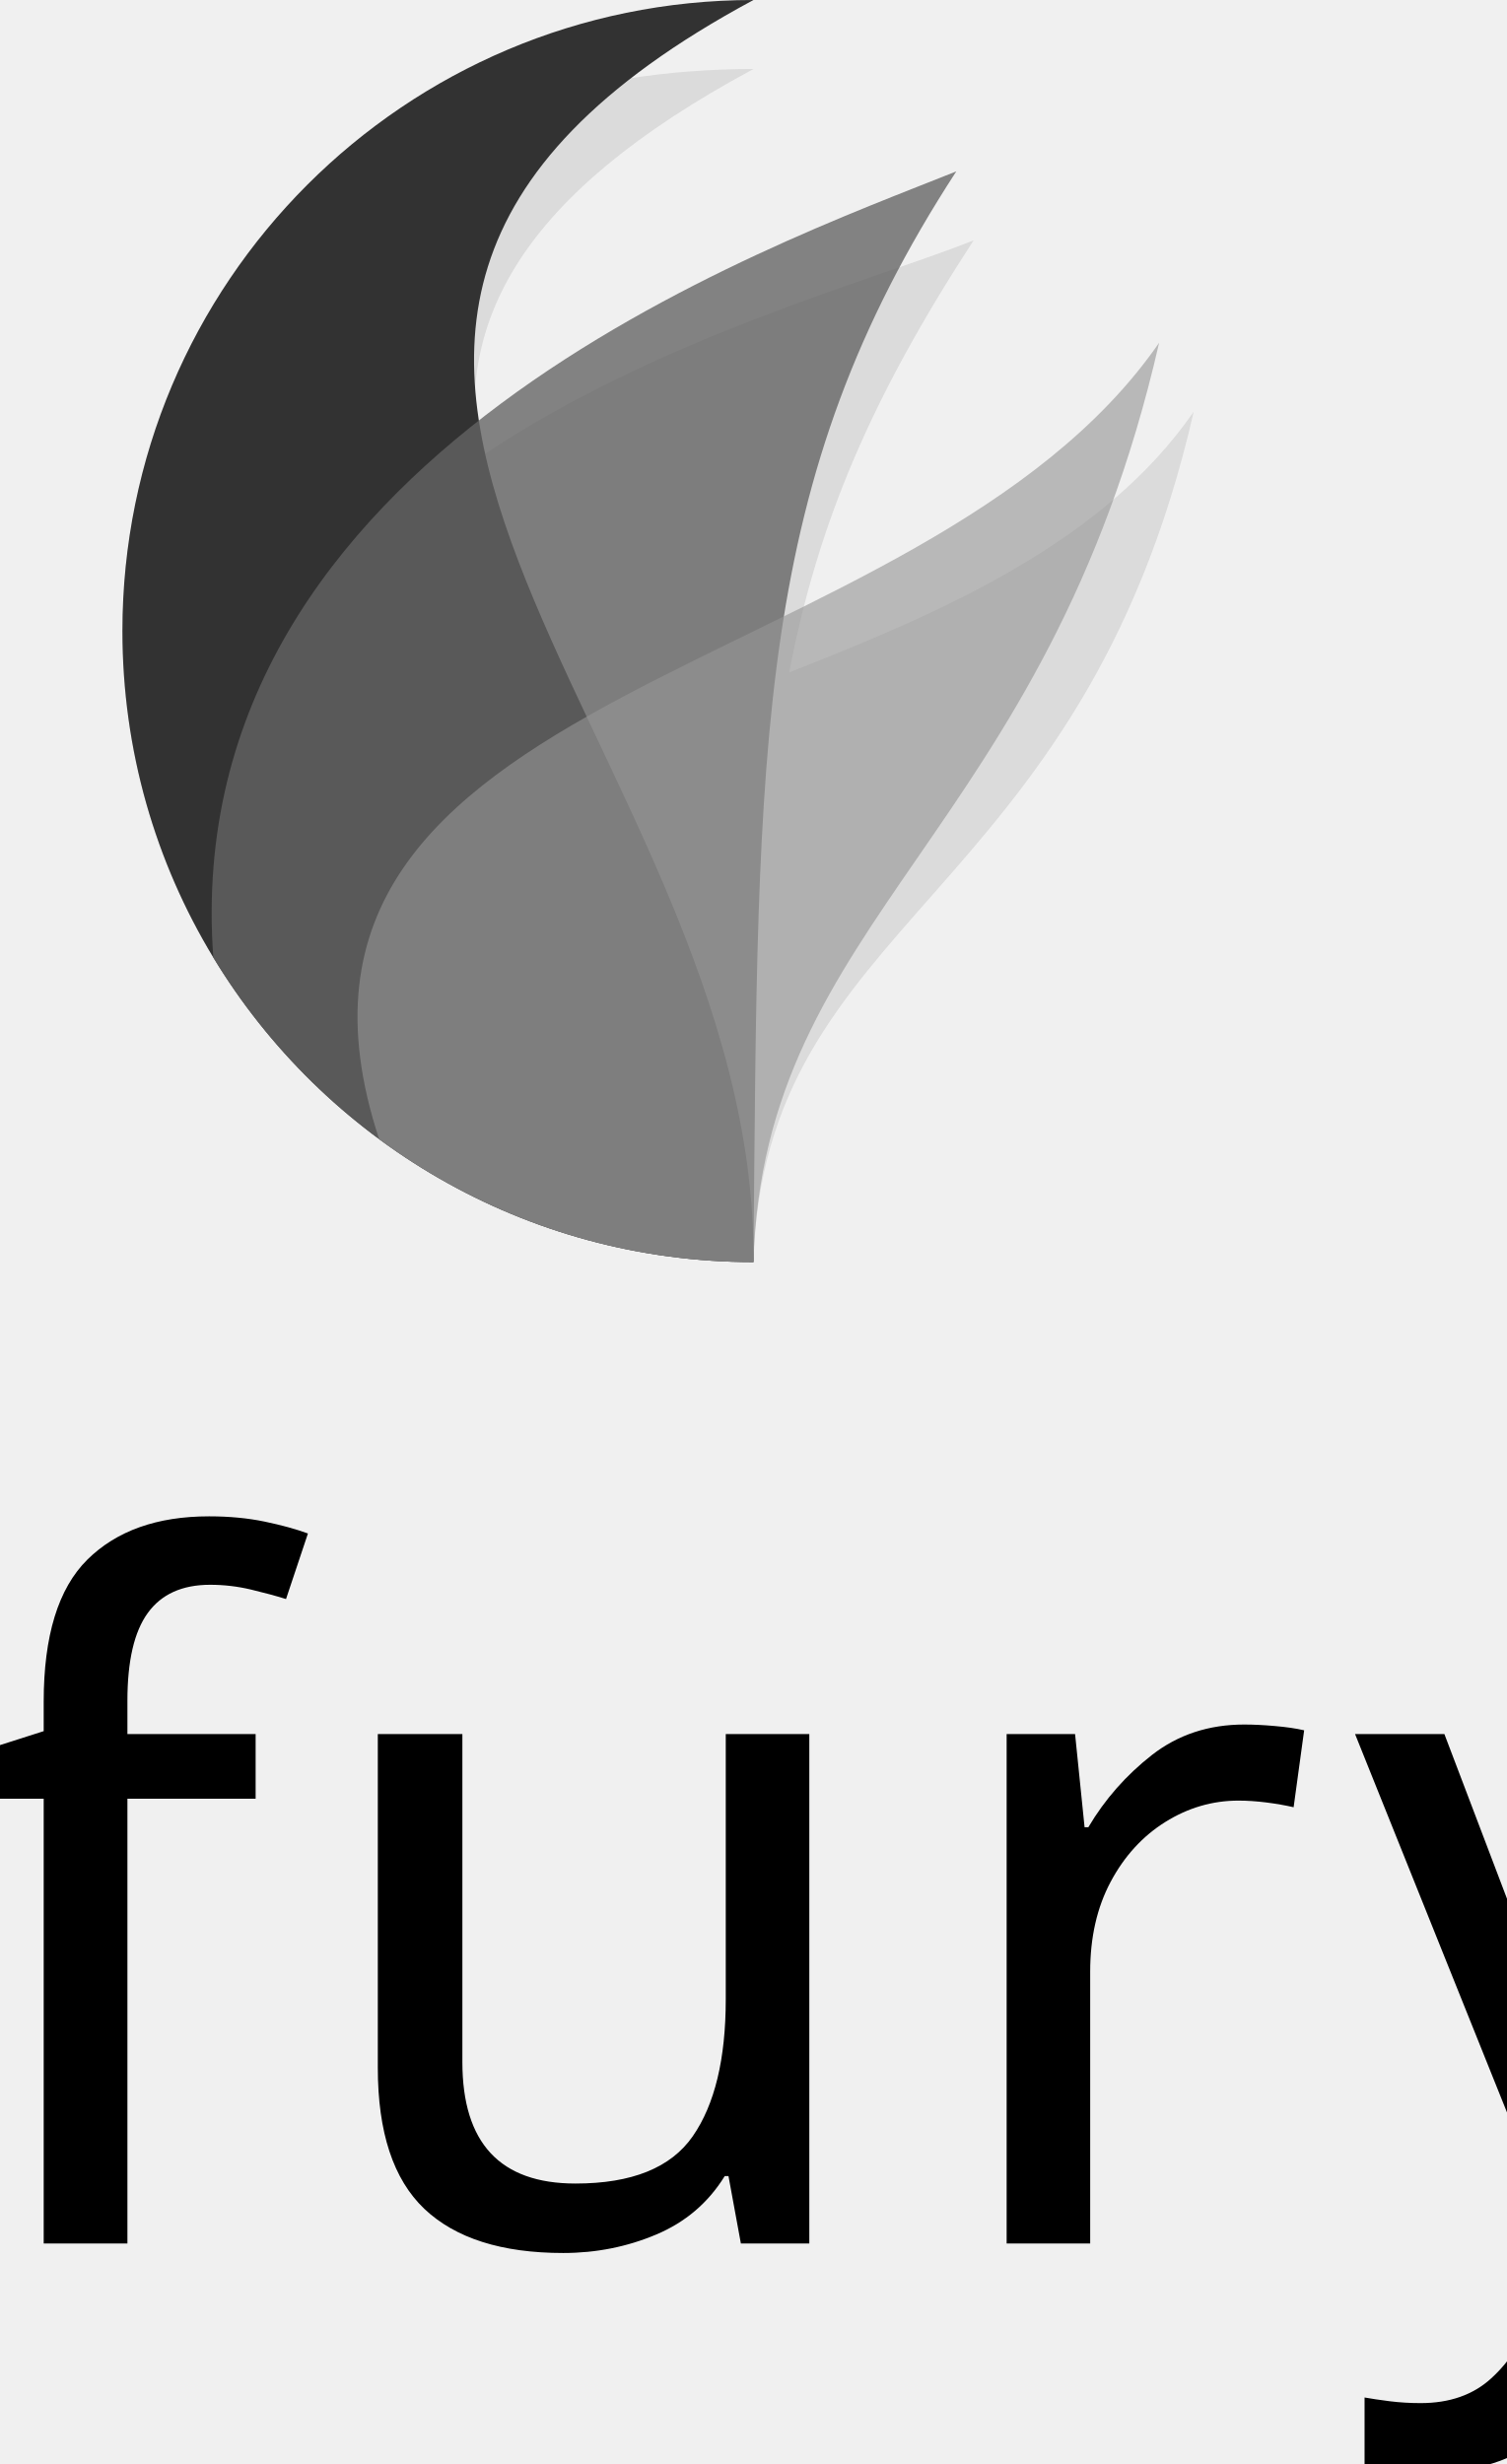
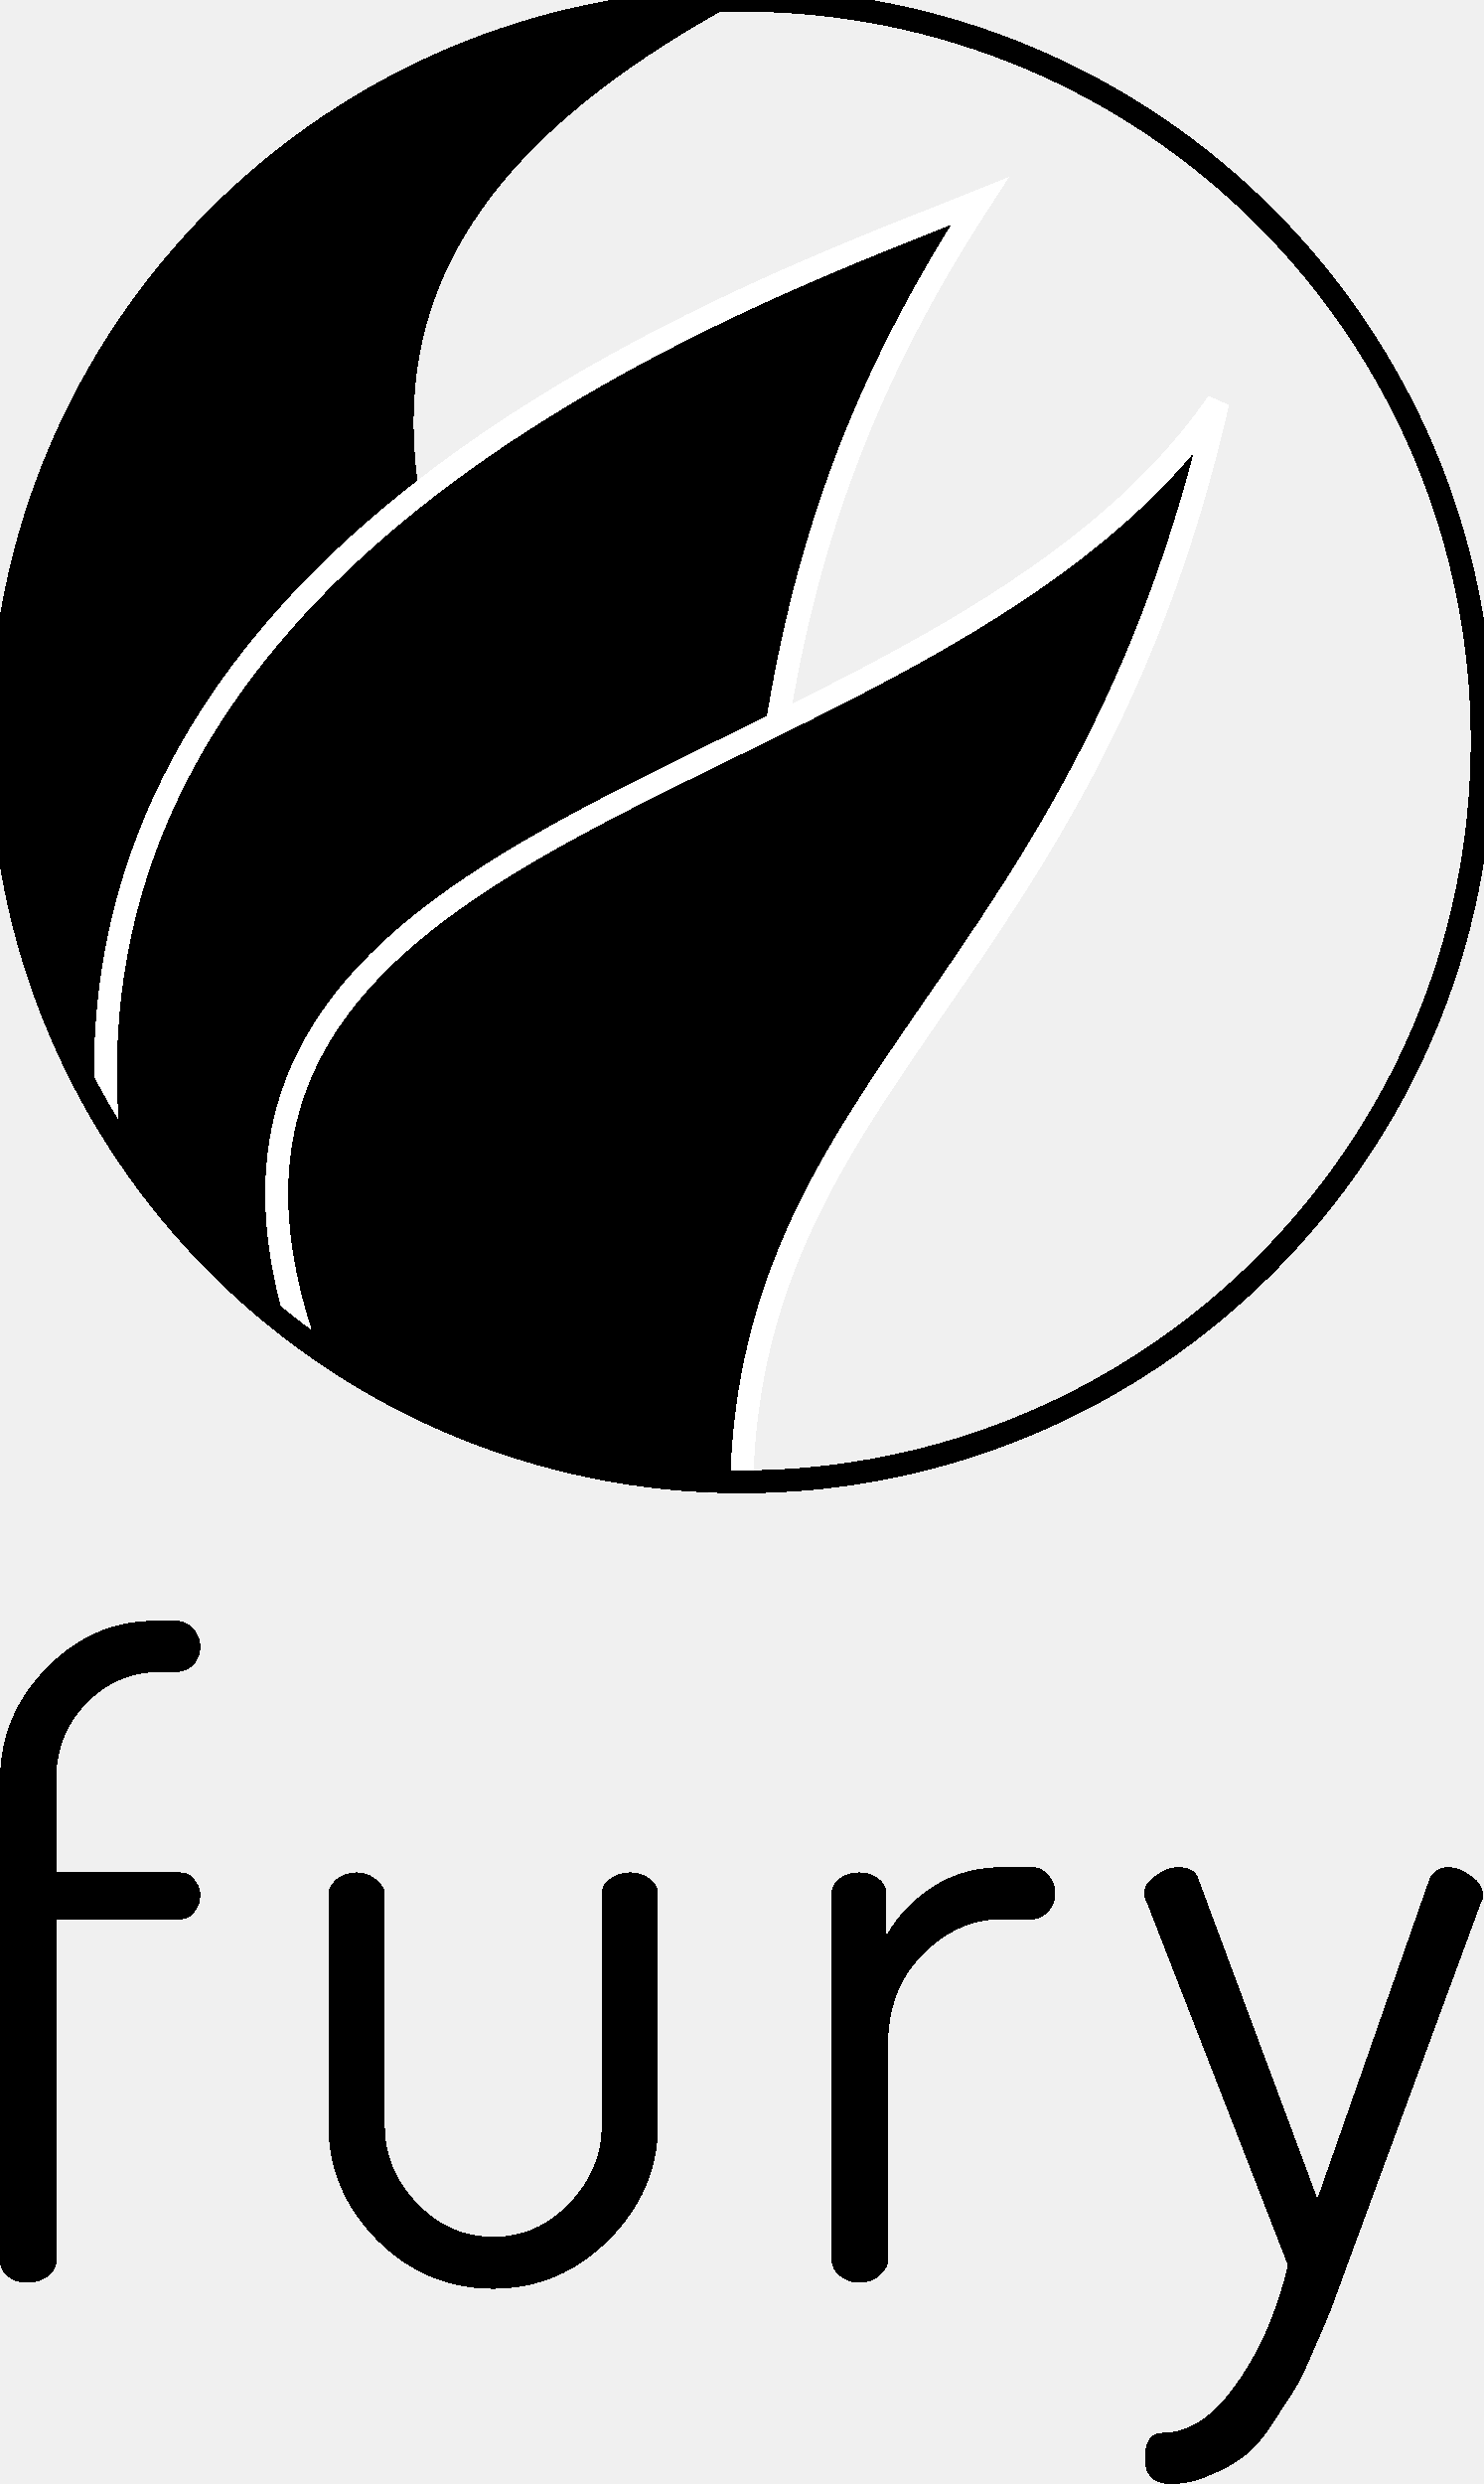
- <svg xmlns="http://www.w3.org/2000/svg" width="138.656mm" height="226.719mm" viewBox="0 0 138.656 226.719" version="1.1" id="svg6132">
-   <defs id="defs6126" />
-   <g id="layer1" transform="translate(-38.77341,-33.96206)">
-     <g transform="translate(241.2627,-260.9141)" style="display:inline" id="g6107">
-       <g id="g4647">
-         <path style="display:inline;opacity:1;fill:#969696;fill-opacity:0.242;fill-rule:nonzero;stroke:none;stroke-width:1.265;stroke-miterlimit:4;stroke-dasharray:none;stroke-opacity:1" d="m -133.162,301.226 c -32.068,0 -58.064,19.646 -58.064,51.714 0,10.993 3.055,21.272 8.362,30.035 3.949,6.521 9.146,12.202 15.258,16.713 1.3e-4,2.6e-4 2.7e-4,7.9e-4 5.3e-4,0.001 0.013,0.01 0.026,0.019 0.039,0.028 0.272,0.201 0.546,0.399 0.822,0.595 0.005,0.004 0.01,0.007 0.015,0.011 0.074,0.053 0.15,0.104 0.224,0.157 0.21,0.148 0.422,0.295 0.634,0.44 0.097,0.067 0.195,0.132 0.293,0.198 0.197,0.133 0.394,0.264 0.593,0.395 0.098,0.064 0.195,0.128 0.293,0.191 0.208,0.135 0.418,0.269 0.628,0.401 0.084,0.053 0.168,0.107 0.253,0.16 0.271,0.169 0.543,0.335 0.816,0.499 0.026,0.016 0.053,0.032 0.079,0.048 0.295,0.176 0.592,0.35 0.89,0.521 0.093,0.053 0.186,0.105 0.28,0.158 0.216,0.122 0.432,0.243 0.649,0.363 0.105,0.058 0.21,0.115 0.316,0.172 0.203,0.11 0.406,0.218 0.61,0.326 0.108,0.057 0.217,0.115 0.326,0.171 0.231,0.12 0.464,0.238 0.697,0.354 0.079,0.04 0.157,0.08 0.237,0.119 0.312,0.155 0.626,0.307 0.942,0.456 0.067,0.032 0.134,0.062 0.201,0.093 0.24,0.112 0.48,0.224 0.721,0.333 0.129,0.058 0.258,0.115 0.388,0.173 0.201,0.089 0.402,0.177 0.605,0.264 0.115,0.049 0.23,0.098 0.346,0.147 0.23,0.097 0.46,0.192 0.691,0.286 0.093,0.038 0.186,0.076 0.28,0.114 0.299,0.12 0.599,0.237 0.9,0.352 0.031,0.012 0.062,0.024 0.093,0.036 0.004,10e-4 0.008,0.003 0.011,0.004 0.325,0.123 0.653,0.244 0.981,0.361 0.087,0.031 0.175,0.061 0.263,0.092 0.249,0.088 0.499,0.175 0.75,0.259 0.106,0.036 0.212,0.071 0.319,0.106 0.232,0.077 0.466,0.152 0.699,0.226 0.114,0.036 0.227,0.072 0.341,0.107 0.267,0.083 0.535,0.163 0.804,0.242 0.069,0.02 0.138,0.042 0.208,0.062 0.34,0.099 0.682,0.194 1.024,0.287 0.092,0.025 0.184,0.048 0.276,0.072 0.248,0.066 0.496,0.131 0.746,0.193 0.129,0.032 0.258,0.063 0.387,0.095 0.222,0.054 0.444,0.107 0.666,0.158 0.14,0.032 0.28,0.064 0.421,0.096 0.217,0.048 0.435,0.095 0.653,0.141 0.125,0.026 0.25,0.053 0.375,0.079 0.302,0.062 0.606,0.121 0.91,0.178 0.049,0.009 0.098,0.019 0.148,0.028 0.014,0.003 0.028,0.005 0.042,0.007 0.343,0.063 0.686,0.123 1.031,0.18 0.086,0.014 0.172,0.027 0.258,0.041 0.265,0.043 0.531,0.084 0.798,0.123 0.131,0.019 0.261,0.037 0.392,0.055 0.232,0.032 0.464,0.064 0.697,0.093 0.128,0.016 0.257,0.033 0.386,0.048 0.264,0.032 0.529,0.061 0.794,0.089 0.1,0.011 0.2,0.022 0.301,0.033 0.36,0.036 0.72,0.07 1.082,0.099 0.081,0.007 0.163,0.012 0.244,0.018 0.276,0.021 0.552,0.042 0.828,0.059 0.137,0.009 0.274,0.016 0.411,0.024 0.246,0.014 0.493,0.027 0.741,0.038 0.117,0.005 0.234,0.01 0.351,0.015 0.274,0.01 0.548,0.019 0.822,0.025 0.104,0.002 0.208,0.006 0.312,0.008 0.371,0.007 0.743,0.011 1.116,0.011 0.892,-31.88 30.111,-32.815 40.501,-78.243 -8.271,11.965 -22.915,18.374 -37.218,23.984 2.679,-13.945 7.638,-25.413 16.967,-39.752 -9.089,3.651 -29.252,8.957 -45.631,20.103 -1.813,-12.502 3.527,-24.126 25.38,-35.871 z" id="path16-3-75-5-2" />
-         <circle style="opacity:0;fill:#bf881d;fill-opacity:0.667;fill-rule:nonzero;stroke:#005a00;stroke-width:1.265;stroke-miterlimit:4;stroke-dasharray:none;stroke-opacity:1" id="path10-4-9" cx="-130.756" cy="350.802" r="52.986" />
-         <path style="display:inline;opacity:1;fill:#323232;fill-opacity:1;fill-rule:nonzero;stroke:none;stroke-width:1.265;stroke-miterlimit:4;stroke-dasharray:none;stroke-opacity:1" d="m -133.161,411.005 c -21.075,0 -39.528,-11.228 -49.702,-28.029 -5.307,-8.763 -8.362,-19.043 -8.362,-30.036 0,-32.068 25.996,-58.064 58.064,-58.064 -58.056,31.2 0.419,67.901 0,116.129 z" id="path16-3-4-1" />
-         <path style="display:inline;opacity:1;fill:#646464;fill-opacity:0.784;fill-rule:nonzero;stroke:none;stroke-width:1.265;stroke-miterlimit:4;stroke-dasharray:none;stroke-opacity:1" d="m -133.161,411.005 c -21.075,0 -39.528,-11.228 -49.702,-28.029 -3.389,-46.401 51.274,-65.466 68.365,-72.332 -18.612,28.607 -18.244,52.133 -18.663,100.361 z" id="path16-3-6-30-2" />
-         <path style="display:inline;opacity:1;fill:#969696;fill-opacity:0.616;fill-rule:nonzero;stroke:none;stroke-width:1.265;stroke-miterlimit:4;stroke-dasharray:none;stroke-opacity:1" d="m -133.161,411.005 c -12.895,0 -24.808,-4.203 -34.444,-11.315 -14.008,-42.564 49.794,-41.487 71.77,-73.279 -10.391,45.427 -36.434,52.713 -37.326,84.593 z" id="path16-3-6-7-7-7" />
-       </g>
-       <text id="text4694" y="501.304" x="-207.999" style="font-style:normal;font-weight:normal;font-size:13.119px;line-height:1.25;font-family:sans-serif;letter-spacing:0px;word-spacing:0px;fill:#000000;fill-opacity:1;stroke:none;stroke-width:0.328" xml:space="preserve">
-         <tspan rotate="0 0 0 0 0" dx="0" style="font-style:normal;font-variant:normal;font-weight:normal;font-stretch:normal;font-size:87.46px;font-family:Dosis;-inkscape-font-specification:Dosis;letter-spacing:3.28px;stroke-width:0.328" y="501.304" x="-207.999" id="tspan4692">fury</tspan>
-       </text>
+ <svg xmlns="http://www.w3.org/2000/svg" width="116.227mm" height="194.61mm" viewBox="0 0 116.227 194.61" version="1.1" id="svg4768" style="shape-rendering:crispEdges">
+   <defs id="defs4762" />
+   <g id="layer1" transform="translate(-41.66678,-23.38837)">
+     <circle style="opacity:0;fill:#bf881d;fill-opacity:0.667;fill-rule:nonzero;stroke:#005a00;stroke-width:1.8;stroke-miterlimit:4;stroke-dasharray:none;stroke-opacity:1" id="path10" cx="102.191" cy="79.305" r="52.986" />
+     <path style="display:inline;opacity:1;fill:#000000;fill-opacity:1;fill-rule:nonzero;stroke:none;stroke-width:1.8;stroke-miterlimit:4;stroke-dasharray:none;stroke-opacity:1" d="m 99.795,139.497 c -21.075,0 -39.528,-11.226 -49.702,-28.024 -5.307,-8.762 -8.362,-19.039 -8.362,-30.03 -2e-6,-32.063 25.996,-58.054 58.064,-58.055 -58.056,31.195 0.419,67.89 0,116.109 z" id="path16-3" />
+     <path style="display:inline;opacity:1;fill:#000000;fill-opacity:1;fill-rule:nonzero;stroke:#ffffff;stroke-width:1.8;stroke-miterlimit:4;stroke-dasharray:none;stroke-opacity:1" d="m 99.786,139.507 c -21.075,0 -39.528,-11.228 -49.702,-28.029 C 46.694,65.077 101.358,46.012 118.449,39.147 99.837,67.754 100.205,91.28 99.786,139.507 Z" id="path16-3-6" />
+     <path style="display:inline;opacity:1;fill:#000000;fill-opacity:1;fill-rule:nonzero;stroke:#ffffff;stroke-width:1.8;stroke-miterlimit:4;stroke-dasharray:none;stroke-opacity:1" d="m 99.786,139.507 c -12.895,0 -24.808,-4.203 -34.444,-11.315 -14.008,-42.564 49.794,-41.487 71.77,-73.279 -10.391,45.427 -36.434,52.713 -37.326,84.593 z" id="path16-3-6-7" />
+     <circle style="opacity:1;fill:none;fill-opacity:1;fill-rule:nonzero;stroke:#000000;stroke-width:1.8;stroke-miterlimit:4;stroke-dasharray:none;stroke-opacity:1" id="path16" cx="99.786" cy="81.442" r="58.04" />
+     <g aria-label="fury" style="font-style:normal;font-weight:normal;font-size:10.195px;line-height:1.25;font-family:sans-serif;letter-spacing:0px;word-spacing:0px;display:inline;fill:#000000;fill-opacity:1;stroke:none;stroke-width:0.255" id="text4694-3">
+       <path d="m 41.667,200.531 v -37.653 q 0,-5.098 3.602,-8.768 3.602,-3.738 8.496,-3.738 h 1.699 q 0.816,0 1.359,0.612 0.544,0.612 0.544,1.427 0,0.816 -0.544,1.427 -0.544,0.544 -1.359,0.544 h -1.155 q -3.466,0 -5.845,2.447 -2.311,2.379 -2.379,5.709 v 7.544 h 9.719 q 0.68,0 1.087,0.544 0.476,0.544 0.476,1.223 0,0.816 -0.476,1.359 -0.408,0.544 -1.087,0.544 h -9.719 v 26.779 q 0,0.748 -0.68,1.223 -0.68,0.476 -1.631,0.476 -0.884,0 -1.495,-0.476 -0.612,-0.476 -0.612,-1.223 z" style="font-style:normal;font-variant:normal;font-weight:normal;font-stretch:normal;font-size:67.967px;font-family:Dosis;-inkscape-font-specification:Dosis;letter-spacing:5.374px;stroke-width:0.255" id="path878" />
+       <path d="m 67.409,189.928 v -18.147 q 0,-0.612 0.612,-1.155 0.68,-0.544 1.631,-0.544 0.816,0 1.495,0.544 0.68,0.544 0.68,1.155 v 18.147 q 0,3.398 2.515,6.049 2.515,2.651 5.981,2.651 3.466,0 5.981,-2.651 2.515,-2.651 2.515,-6.049 v -18.215 q 0,-0.68 0.68,-1.155 0.68,-0.476 1.563,-0.476 0.884,0 1.495,0.476 0.68,0.476 0.68,1.155 v 18.215 q 0,5.097 -3.874,8.972 -3.806,3.806 -9.04,3.806 -5.301,0 -9.108,-3.806 -3.806,-3.874 -3.806,-8.972 z" style="font-style:normal;font-variant:normal;font-weight:normal;font-stretch:normal;font-size:67.967px;font-family:Dosis;-inkscape-font-specification:Dosis;letter-spacing:5.374px;stroke-width:0.255" id="path880" />
+       <path d="m 106.841,200.463 v -28.75 q 0,-0.68 0.612,-1.155 0.612,-0.476 1.563,-0.476 0.884,0 1.495,0.476 0.612,0.476 0.612,1.155 v 3.33 q 1.223,-2.243 3.602,-3.806 2.379,-1.563 5.505,-1.563 h 2.379 q 0.68,0 1.223,0.612 0.544,0.612 0.544,1.427 0,0.816 -0.544,1.427 -0.544,0.612 -1.223,0.612 h -2.379 q -3.534,0 -6.253,2.787 -2.719,2.719 -2.719,7.136 v 16.788 q 0,0.68 -0.68,1.223 -0.612,0.544 -1.563,0.544 -0.884,0 -1.563,-0.544 -0.612,-0.544 -0.612,-1.223 z" style="font-style:normal;font-variant:normal;font-weight:normal;font-stretch:normal;font-size:67.967px;font-family:Dosis;-inkscape-font-specification:Dosis;letter-spacing:5.374px;stroke-width:0.255" id="path882" />
+       <path d="m 131.318,171.781 q 0,-0.816 0.884,-1.427 0.884,-0.68 1.835,-0.68 1.291,0 1.563,0.952 l 9.311,25.012 8.768,-25.012 q 0.408,-0.952 1.495,-0.952 0.884,0 1.767,0.68 0.952,0.612 0.952,1.495 0,0.408 -0.136,0.544 l -10.535,28.546 -1.223,3.33 q -0.34,0.884 -1.359,3.194 -0.952,2.311 -1.631,3.33 l -1.767,2.719 q -1.155,1.699 -2.243,2.447 -1.019,0.748 -2.515,1.359 -1.495,0.68 -3.058,0.68 -2.039,0 -2.039,-1.971 0,-2.039 1.359,-2.039 3.126,0 5.777,-3.806 2.719,-3.738 4.078,-9.311 l -11.079,-28.478 q -0.204,-0.34 -0.204,-0.612 z" style="font-style:normal;font-variant:normal;font-weight:normal;font-stretch:normal;font-size:67.967px;font-family:Dosis;-inkscape-font-specification:Dosis;letter-spacing:5.374px;stroke-width:0.255" id="path884" />
    </g>
  </g>
</svg>
